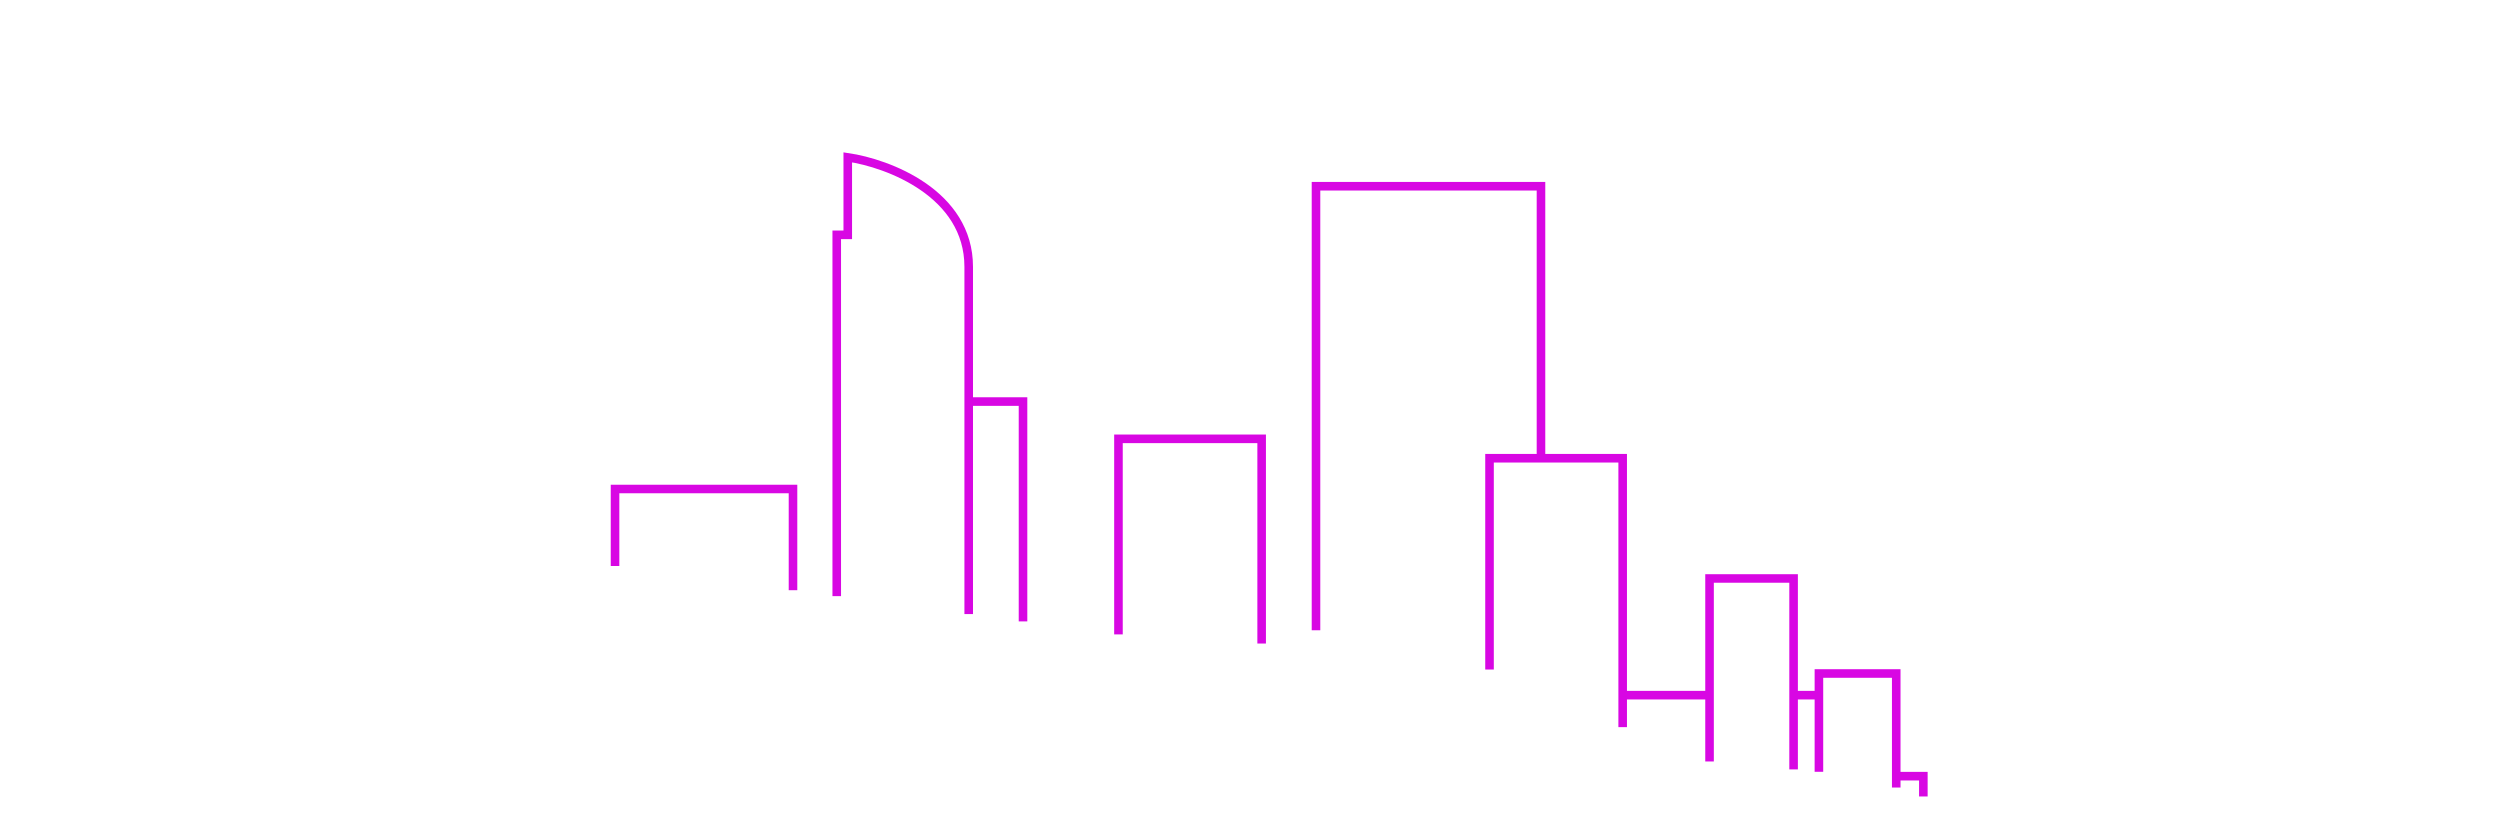
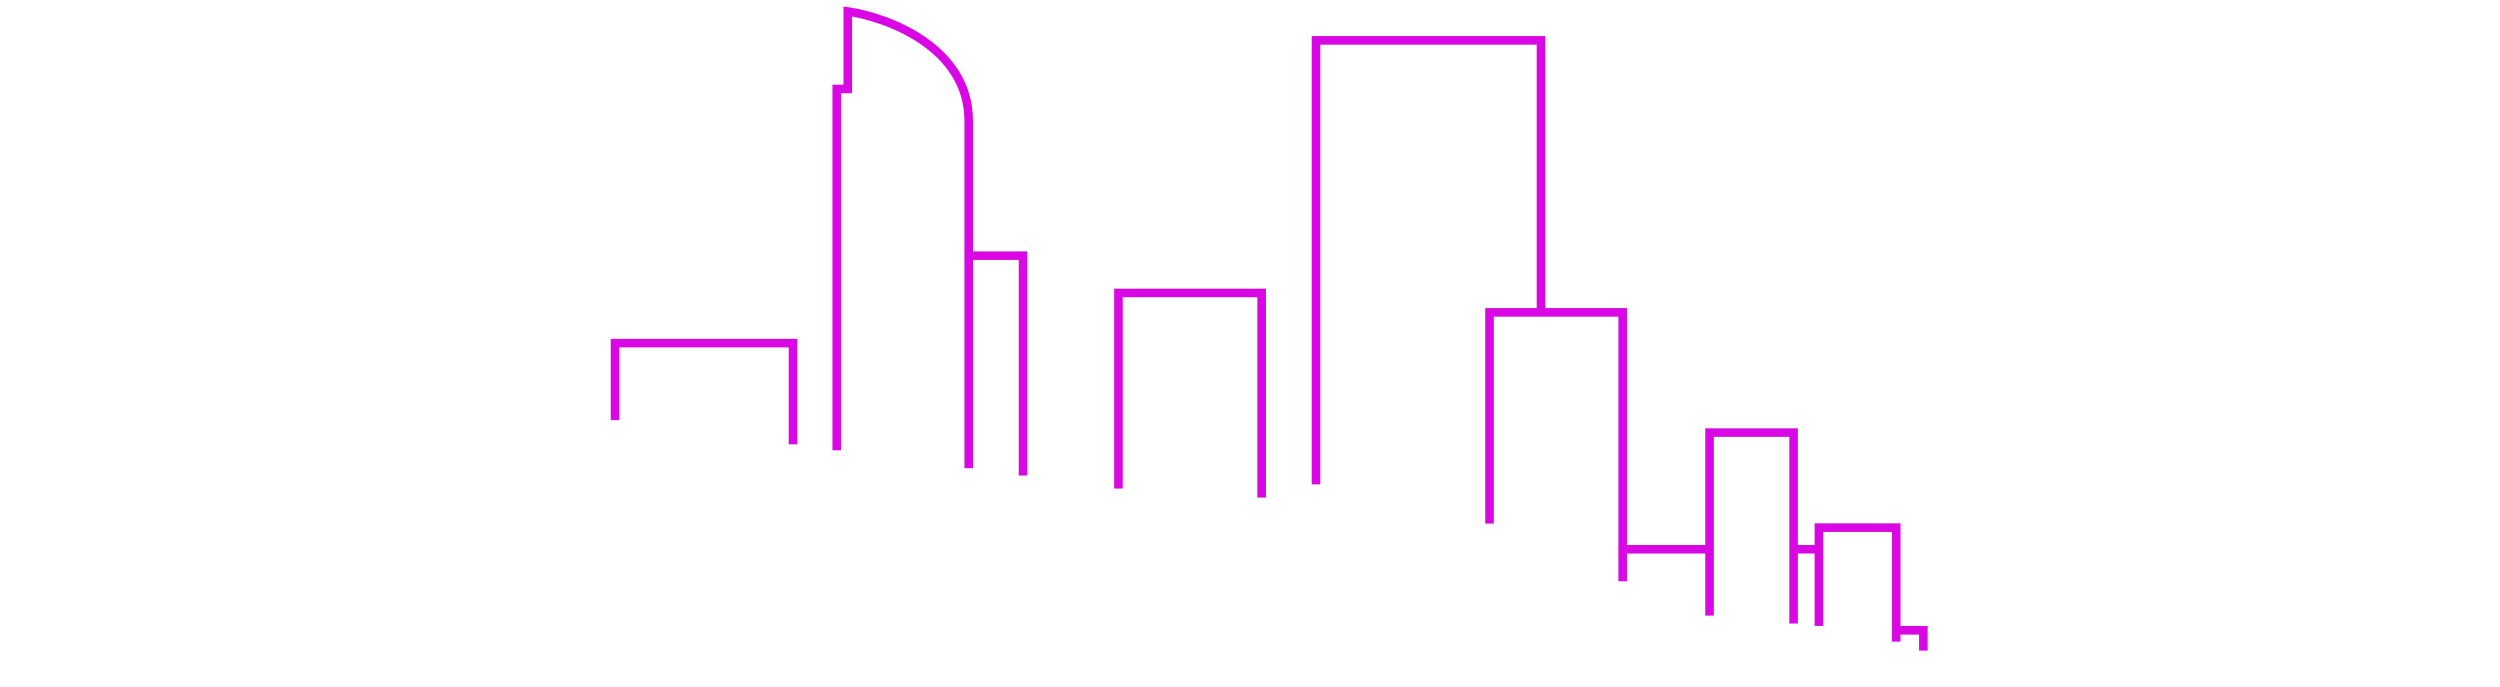
- <svg xmlns="http://www.w3.org/2000/svg" width="874" height="291" viewBox="0 0 874 291" fill="none">
-   <path d="M338.66 93.283C338.66 67.612 310.472 57.065 296.378 55V82.092H292.524V208.41M338.66 93.283C338.66 118.955 338.66 135.378 338.66 140.381M338.66 93.283V140.381M338.66 140.381H357.646V200.801V217.241M338.66 140.381V204.1V214.678M538.728 160.201V65.114H460.074V183.005V220.339M538.728 160.201H520.737V234.061M538.728 160.201H567.288V184.751V243.024M567.288 243.024H597.658M567.288 243.024V254.214M597.658 243.024V202.233H627.039V243.024M597.658 243.024V266.213M627.039 243.024H635.894M627.039 243.024V268.993M635.894 243.024V235.461H662.925V271.348M635.894 243.024V269.831M662.925 271.348H672.402V278.453M662.925 271.348V275.332M215.016 197.881V170.957H277.234V206.333M391.013 221.79V195.004V153.409H441.072C441.072 153.409 441.072 173.459 441.072 186.307C441.072 201.405 441.072 224.969 441.072 224.969" stroke="#D807E3" stroke-width="3" />
+ <svg xmlns="http://www.w3.org/2000/svg" width="874" height="240" viewBox="0 0 874 240" fill="none">
+   <path d="M338.66 42.283C338.66 16.612 310.472 6.065 296.378 4V31.092H292.524V157.41M338.66 42.283C338.66 67.955 338.66 84.378 338.66 89.381M338.66 42.283V89.381M338.66 89.381H357.646V149.801V166.241M338.66 89.381V153.1V163.678M538.728 109.201V14.114H460.074V132.005V169.339M538.728 109.201H520.737V183.061M538.728 109.201H567.288V133.751V192.024M567.288 192.024H597.658M567.288 192.024V203.214M597.658 192.024V151.233H627.039V192.024M597.658 192.024V215.213M627.039 192.024H635.894M627.039 192.024V217.993M635.894 192.024V184.461H662.925V220.348M635.894 192.024V218.831M662.925 220.348H672.402V227.453M662.925 220.348V224.332M215.016 146.881V119.957H277.234V155.333M391.013 170.79V144.004V102.409H441.072C441.072 102.409 441.072 122.459 441.072 135.307C441.072 150.405 441.072 173.969 441.072 173.969" stroke="#D807E3" stroke-width="3" />
</svg>
